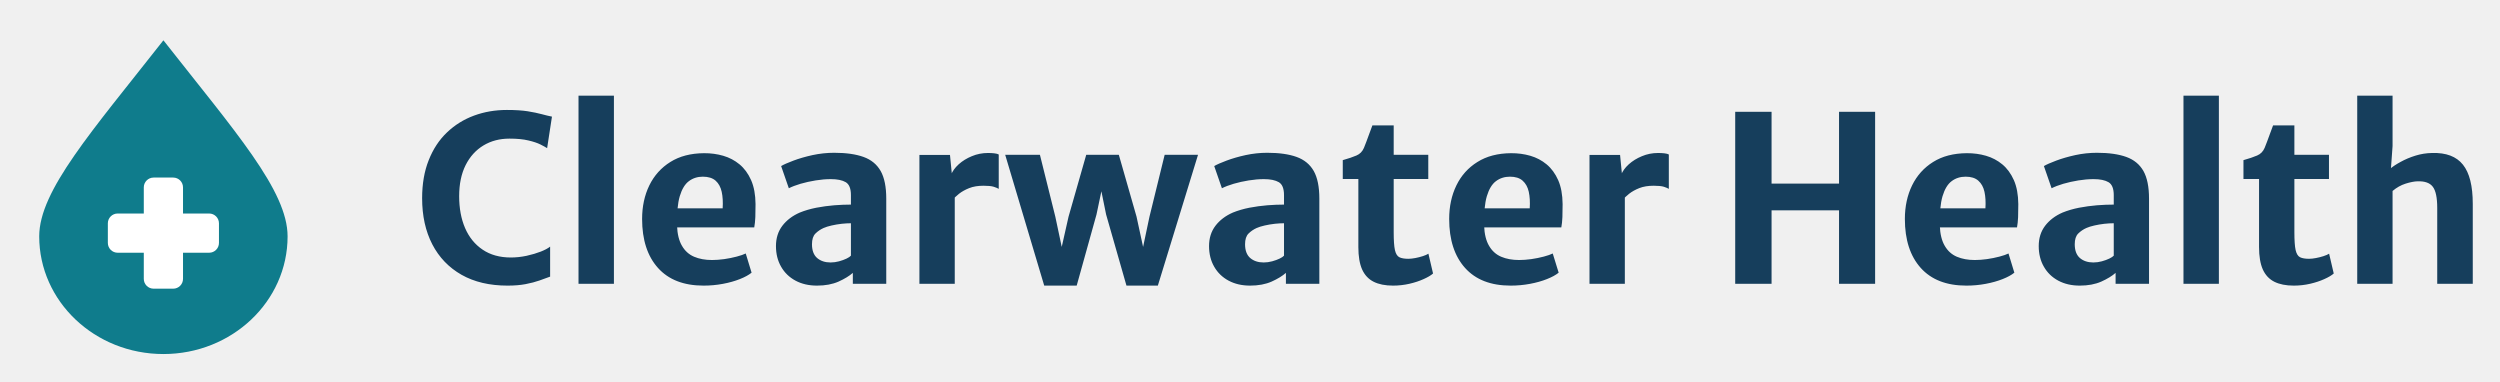
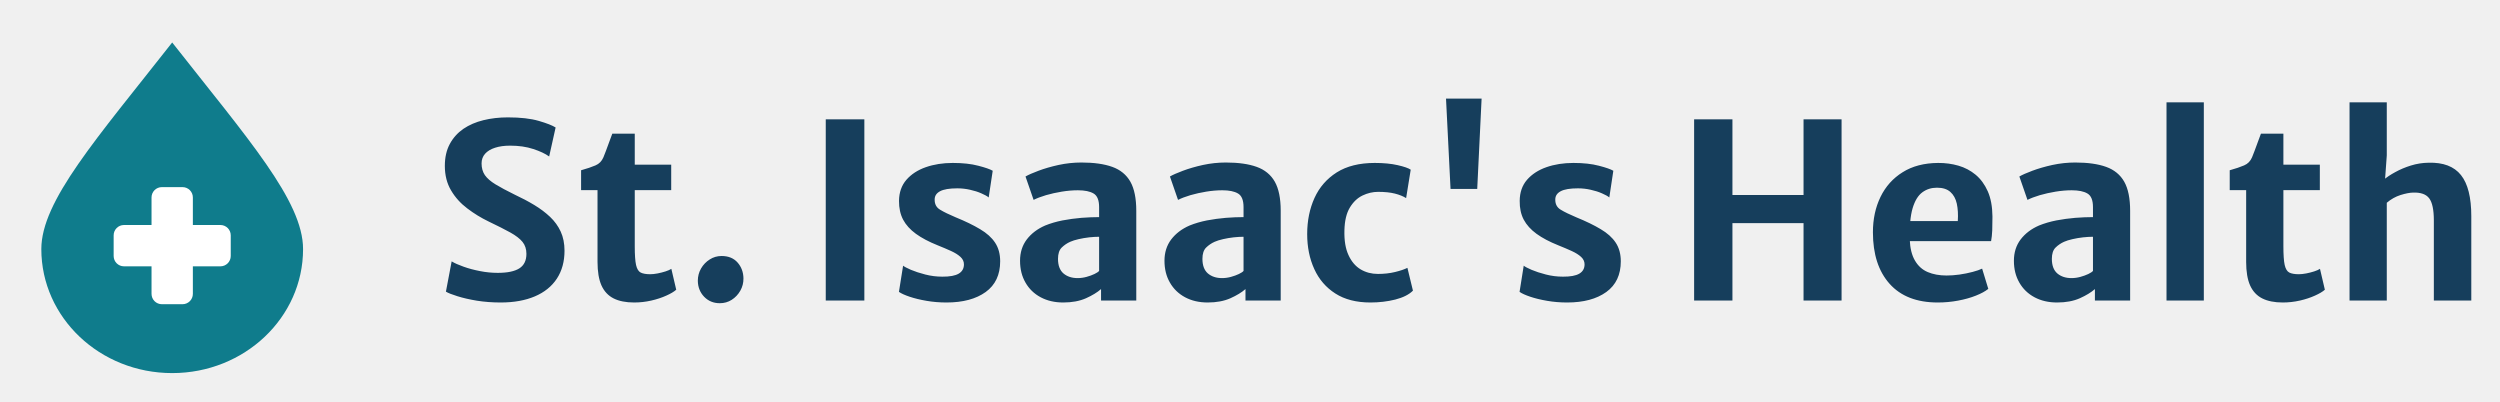
- <svg xmlns="http://www.w3.org/2000/svg" viewBox="0 0 367.19 56" role="img" aria-label="Clearwater Health">
+ <svg xmlns="http://www.w3.org/2000/svg" viewBox="0 0 348.44 56" role="img" aria-label="St. Isaac's Health">
  <g transform="translate(0 4)">
    <path d="M24 1.92 C34.56 15.36 42.24 24 42.24 30.72 A18.24 17.28 0 0 1 5.76 30.72 C5.76 24 13.44 15.36 24 1.92 Z" fill="#0F7C8C" />
    <rect x="21.12" y="22.08" width="5.76" height="16.32" rx="1.44" fill="#FFFFFF" />
    <rect x="15.84" y="27.36" width="16.32" height="5.76" rx="1.44" fill="#FFFFFF" />
  </g>
-   <path transform="translate(60.5 41.68)" d="M1.50-12.56Q1.50-15.74 2.47-18.16Q3.43-20.59 5.15-22.23Q6.87-23.87 9.12-24.70Q11.37-25.53 13.94-25.53Q15.76-25.53 16.99-25.34Q18.22-25.14 19.07-24.91Q19.91-24.68 20.57-24.55L19.86-19.92Q19.53-20.13 18.88-20.46Q18.22-20.79 17.11-21.05Q16-21.32 14.33-21.32Q12.17-21.32 10.51-20.32Q8.84-19.31 7.89-17.43Q6.94-15.54 6.94-12.87Q6.94-10.20 7.81-8.18Q8.69-6.15 10.39-5.01Q12.09-3.86 14.54-3.86Q15.67-3.86 16.85-4.11Q18.02-4.37 18.94-4.73Q19.86-5.10 20.30-5.46L20.30-1.05Q19.62-0.78 18.73-0.48Q17.85-0.17 16.70 0.05Q15.56 0.27 14.04 0.27Q10.10 0.27 7.29-1.32Q4.49-2.91 2.99-5.80Q1.50-8.69 1.50-12.56M29.67 0L24.47 0L24.47-27.63L29.67-27.63M42.84 0.27Q38.47 0.27 36.14-2.33Q33.81-4.93 33.81-9.52Q33.81-12.27 34.87-14.45Q35.94-16.63 37.96-17.89Q39.98-19.16 42.91-19.18Q44.38-19.19 45.73-18.80Q47.07-18.41 48.12-17.54Q49.18-16.66 49.82-15.22Q50.45-13.79 50.47-11.71Q50.47-10.68 50.44-9.79Q50.40-8.91 50.28-8.28L36.60-8.28L36.94-11.08L45.64-11.08Q45.73-12.46 45.50-13.51Q45.27-14.55 44.61-15.14Q43.94-15.73 42.73-15.73Q41.56-15.73 40.69-15.08Q39.81-14.43 39.34-12.86Q38.88-11.29 38.94-8.53Q39.01-6.68 39.67-5.57Q40.32-4.45 41.45-3.97Q42.58-3.49 44.08-3.49Q44.89-3.49 45.86-3.62Q46.83-3.76 47.70-3.99Q48.57-4.22 49.03-4.45L49.89-1.63Q49.26-1.12 48.17-0.69Q47.07-0.25 45.68 0.01Q44.30 0.27 42.84 0.27M59.50 0.27Q57.70 0.27 56.34-0.46Q54.98-1.19 54.23-2.50Q53.47-3.81 53.47-5.54Q53.47-7.28 54.41-8.52Q55.36-9.76 56.97-10.46Q58.08-10.91 59.39-11.17Q60.71-11.42 62.03-11.53Q63.35-11.63 64.48-11.63L65.35-10.56L64.48-8.89Q63.87-8.89 63.11-8.81Q62.34-8.72 61.64-8.56Q60.93-8.40 60.46-8.19Q59.79-7.89 59.27-7.38Q58.76-6.87 58.76-5.81Q58.76-4.44 59.52-3.78Q60.29-3.13 61.49-3.13Q62.12-3.13 62.74-3.30Q63.36-3.47 63.84-3.70Q64.31-3.93 64.48-4.13L65.39-3.06L64.76-1.60Q63.99-0.92 62.66-0.32Q61.32 0.27 59.50 0.27M69.67-12.51L69.67 0L64.76 0L64.76-2.82L64.48-2.82L64.48-13.02Q64.48-14.47 63.72-14.92Q62.96-15.37 61.53-15.37Q60.46-15.37 59.29-15.18Q58.13-14.99 57.09-14.69Q56.05-14.38 55.36-14.03L54.23-17.29Q54.81-17.63 56.04-18.09Q57.26-18.55 58.84-18.90Q60.42-19.24 62.02-19.24Q64.64-19.24 66.33-18.63Q68.02-18.02 68.85-16.56Q69.67-15.10 69.67-12.51M79.42-12.34L79.18-15.98Q79.49-16.80 80.30-17.54Q81.12-18.28 82.24-18.74Q83.36-19.21 84.61-19.21Q85.11-19.21 85.55-19.16Q85.98-19.11 86.19-18.99L86.19-13.94Q85.95-14.09 85.45-14.25Q84.96-14.40 83.96-14.40Q82.73-14.40 81.85-14.05Q80.97-13.70 80.36-13.22Q79.76-12.73 79.42-12.34M79.73 0L74.54 0L74.54-18.92L79.03-18.92L79.32-15.96L79.73-15.06M97.64 0.27L92.87 0.27L87.14-18.94L92.24-18.94L94.50-9.86L96.01-2.74L94.84-2.74L96.44-9.84L99.04-18.94L103.83-18.94L106.43-9.86L107.96-2.79L106.84-2.79L108.32-9.81L110.56-18.94L115.46-18.94L109.56 0.27L104.95 0.27L101.96-10.18L100.81-15.83L101.74-15.83L100.55-10.18M123.11 0.27Q121.31 0.27 119.95-0.46Q118.59-1.19 117.84-2.50Q117.08-3.81 117.08-5.54Q117.08-7.28 118.02-8.52Q118.97-9.76 120.58-10.46Q121.69-10.91 123-11.17Q124.32-11.42 125.64-11.53Q126.96-11.63 128.09-11.63L128.96-10.56L128.09-8.89Q127.48-8.89 126.72-8.81Q125.95-8.72 125.25-8.56Q124.54-8.40 124.07-8.19Q123.40-7.89 122.88-7.38Q122.37-6.87 122.37-5.81Q122.37-4.44 123.13-3.78Q123.90-3.13 125.10-3.13Q125.73-3.13 126.35-3.30Q126.97-3.47 127.45-3.70Q127.92-3.93 128.09-4.13L129-3.06L128.37-1.60Q127.60-0.92 126.27-0.32Q124.93 0.27 123.11 0.27M133.28-12.51L133.28 0L128.37 0L128.37-2.82L128.09-2.82L128.09-13.02Q128.09-14.47 127.33-14.92Q126.56-15.37 125.14-15.37Q124.07-15.37 122.90-15.18Q121.74-14.99 120.70-14.69Q119.66-14.38 118.97-14.03L117.84-17.29Q118.42-17.63 119.65-18.09Q120.87-18.55 122.45-18.90Q124.03-19.24 125.63-19.24Q128.25-19.24 129.94-18.63Q131.63-18.02 132.46-16.56Q133.28-15.10 133.28-12.51M144.11 0.27Q142.38 0.27 141.25-0.30Q140.12-0.87 139.56-2.11Q139.01-3.35 139.01-5.39L139.01-15.39L136.72-15.39L136.72-18.16Q137.97-18.51 138.73-18.84Q139.49-19.16 139.83-19.96Q140-20.35 140.19-20.88Q140.39-21.40 140.61-22.02Q140.83-22.63 141.07-23.26L144.20-23.26L144.20-18.94L149.28-18.94L149.28-15.39L144.20-15.39L144.20-7.58Q144.20-5.78 144.38-4.96Q144.57-4.13 145.03-3.90Q145.49-3.67 146.35-3.67Q146.80-3.67 147.38-3.78Q147.95-3.89 148.48-4.06Q149.01-4.23 149.30-4.42L149.98-1.51Q149.52-1.10 148.60-0.69Q147.68-0.27 146.51 0Q145.33 0.27 144.11 0.27M161.38 0.27Q157.01 0.27 154.68-2.33Q152.35-4.93 152.35-9.52Q152.35-12.27 153.41-14.45Q154.47-16.63 156.50-17.89Q158.52-19.16 161.44-19.18Q162.92-19.19 164.27-18.80Q165.61-18.41 166.66-17.54Q167.72-16.66 168.36-15.22Q168.99-13.79 169.01-11.71Q169.01-10.68 168.98-9.79Q168.94-8.91 168.82-8.28L155.14-8.28L155.48-11.08L164.18-11.08Q164.27-12.46 164.04-13.51Q163.81-14.55 163.14-15.14Q162.48-15.73 161.28-15.73Q160.10-15.73 159.23-15.08Q158.35-14.43 157.88-12.86Q157.42-11.29 157.48-8.53Q157.55-6.68 158.21-5.57Q158.86-4.45 159.99-3.97Q161.12-3.49 162.62-3.49Q163.43-3.49 164.40-3.62Q165.37-3.76 166.24-3.99Q167.11-4.22 167.56-4.45L168.43-1.63Q167.80-1.12 166.71-0.69Q165.61-0.25 164.22 0.01Q162.84 0.27 161.38 0.27M177.84-12.34L177.60-15.98Q177.91-16.80 178.72-17.54Q179.54-18.28 180.66-18.74Q181.78-19.21 183.03-19.21Q183.53-19.21 183.97-19.16Q184.40-19.11 184.61-18.99L184.61-13.94Q184.37-14.09 183.88-14.25Q183.38-14.40 182.38-14.40Q181.16-14.40 180.27-14.05Q179.39-13.70 178.78-13.22Q178.18-12.73 177.84-12.34M178.15 0L172.96 0L172.96-18.92L177.45-18.92L177.74-15.96L178.15-15.06M199.70 0L194.36 0L194.36-25.26L199.70-25.26L199.70-14.71L209.61-14.71L209.61-25.26L214.91-25.26L214.91 0L209.61 0L209.61-10.79L199.70-10.79M228.31 0.27Q223.94 0.27 221.61-2.33Q219.28-4.93 219.28-9.52Q219.28-12.27 220.34-14.45Q221.41-16.63 223.43-17.89Q225.45-19.16 228.38-19.18Q229.85-19.19 231.20-18.80Q232.54-18.41 233.59-17.54Q234.65-16.66 235.29-15.22Q235.92-13.79 235.94-11.71Q235.94-10.68 235.91-9.79Q235.87-8.91 235.75-8.28L222.07-8.28L222.41-11.08L231.11-11.08Q231.20-12.46 230.97-13.51Q230.74-14.55 230.07-15.14Q229.41-15.73 228.21-15.73Q227.03-15.73 226.16-15.08Q225.28-14.43 224.81-12.86Q224.35-11.29 224.41-8.53Q224.48-6.68 225.14-5.57Q225.79-4.45 226.92-3.97Q228.05-3.49 229.55-3.49Q230.36-3.49 231.33-3.62Q232.30-3.76 233.17-3.99Q234.04-4.22 234.50-4.45L235.36-1.63Q234.73-1.12 233.64-0.69Q232.54-0.25 231.15 0.01Q229.77 0.27 228.31 0.27M244.97 0.27Q243.17 0.27 241.81-0.46Q240.45-1.19 239.70-2.50Q238.94-3.81 238.94-5.54Q238.94-7.28 239.88-8.52Q240.83-9.76 242.44-10.46Q243.55-10.91 244.86-11.17Q246.18-11.42 247.50-11.53Q248.82-11.63 249.96-11.63L250.82-10.56L249.96-8.89Q249.34-8.89 248.58-8.81Q247.81-8.72 247.11-8.56Q246.40-8.40 245.93-8.19Q245.26-7.89 244.74-7.38Q244.23-6.87 244.23-5.81Q244.23-4.44 244.99-3.78Q245.76-3.13 246.96-3.13Q247.59-3.13 248.21-3.30Q248.83-3.47 249.31-3.70Q249.78-3.93 249.96-4.13L250.86-3.06L250.23-1.60Q249.46-0.92 248.13-0.32Q246.79 0.27 244.97 0.27M255.14-12.51L255.14 0L250.23 0L250.23-2.82L249.96-2.82L249.96-13.02Q249.96-14.47 249.19-14.92Q248.43-15.37 247-15.37Q245.93-15.37 244.76-15.18Q243.60-14.99 242.56-14.69Q241.52-14.38 240.83-14.03L239.70-17.29Q240.28-17.63 241.51-18.09Q242.73-18.55 244.31-18.90Q245.89-19.24 247.49-19.24Q250.11-19.24 251.80-18.63Q253.49-18.02 254.32-16.56Q255.14-15.10 255.14-12.51M265.40 0L260.20 0L260.20-27.63L265.40-27.63M276.40 0.27Q274.67 0.27 273.54-0.30Q272.41-0.87 271.85-2.11Q271.30-3.35 271.30-5.39L271.30-15.39L269.01-15.39L269.01-18.16Q270.26-18.51 271.02-18.84Q271.78-19.16 272.12-19.96Q272.29-20.35 272.48-20.88Q272.68-21.40 272.90-22.02Q273.12-22.63 273.36-23.26L276.49-23.26L276.49-18.94L281.57-18.94L281.57-15.39L276.49-15.39L276.49-7.58Q276.49-5.78 276.67-4.96Q276.86-4.13 277.32-3.90Q277.78-3.67 278.64-3.67Q279.09-3.67 279.66-3.78Q280.24-3.89 280.77-4.06Q281.30-4.23 281.59-4.42L282.27-1.51Q281.81-1.10 280.89-0.69Q279.97-0.27 278.80 0Q277.63 0.27 276.40 0.27M290.91 0L285.72 0L285.72-27.63L290.91-27.63L290.91-20.23L290.63-16.34L290.46-16.81Q291.09-17.36 292.09-17.90Q293.08-18.45 294.27-18.82Q295.46-19.19 296.72-19.21Q299.81-19.30 301.25-17.49Q302.69-15.69 302.69-11.75L302.69 0L297.47 0L297.47-11.15Q297.47-13.40 296.82-14.25Q296.18-15.10 294.58-15.05Q293.86-15.03 292.83-14.71Q291.79-14.38 290.91-13.63" fill="#163E5C" />
+   <path transform="translate(60.13 41.89)" d="M9.66 0.27Q7.91 0.27 6.34 0.02Q4.78-0.24 3.64-0.60Q2.50-0.95 2.02-1.24L2.82-5.46Q3.45-5.08 4.48-4.72Q5.51-4.35 6.75-4.11Q7.99-3.86 9.25-3.86Q11.27-3.86 12.26-4.49Q13.24-5.12 13.24-6.51Q13.24-7.50 12.70-8.17Q12.16-8.84 10.99-9.49Q9.83-10.13 7.97-11.02Q6.39-11.78 5-12.84Q3.60-13.89 2.74-15.35Q1.87-16.81 1.87-18.77Q1.87-20.54 2.56-21.82Q3.25-23.10 4.45-23.93Q5.66-24.75 7.25-25.14Q8.84-25.53 10.66-25.53Q13.28-25.53 14.96-25.04Q16.64-24.55 17.31-24.12L16.41-20.08Q15.61-20.66 14.20-21.12Q12.78-21.59 10.97-21.59Q9.76-21.59 8.87-21.30Q7.97-21.01 7.48-20.46Q6.99-19.91 6.99-19.11Q6.99-18.16 7.45-17.48Q7.92-16.81 8.94-16.19Q9.96-15.57 11.59-14.77Q13.07-14.08 14.33-13.32Q15.59-12.56 16.54-11.66Q17.49-10.76 18.02-9.61Q18.55-8.45 18.55-6.95Q18.55-4.68 17.48-3.05Q16.41-1.43 14.41-0.58Q12.41 0.27 9.66 0.27M28.25 0.27Q26.52 0.27 25.39-0.30Q24.26-0.87 23.70-2.11Q23.15-3.35 23.15-5.39L23.15-15.39L20.86-15.39L20.86-18.16Q22.11-18.51 22.87-18.84Q23.63-19.16 23.97-19.96Q24.14-20.35 24.33-20.88Q24.53-21.40 24.75-22.02Q24.97-22.63 25.21-23.26L28.34-23.26L28.34-18.94L33.42-18.94L33.42-15.39L28.34-15.39L28.34-7.58Q28.34-5.78 28.52-4.96Q28.71-4.13 29.17-3.90Q29.63-3.67 30.50-3.67Q30.94-3.67 31.52-3.78Q32.09-3.89 32.62-4.06Q33.15-4.23 33.44-4.42L34.12-1.51Q33.66-1.10 32.74-0.69Q31.82-0.27 30.65 0Q29.48 0.27 28.25 0.27M40.19 0.37Q38.88 0.37 38.01-0.53Q37.15-1.43 37.13-2.75Q37.13-3.69 37.58-4.47Q38.03-5.25 38.79-5.73Q39.54-6.21 40.44-6.21Q41.87-6.21 42.67-5.30Q43.47-4.39 43.49-3.09Q43.50-2.16 43.05-1.37Q42.60-0.58 41.85-0.10Q41.11 0.37 40.19 0.37M60.34 0L54.96 0L54.96-25.26L60.34-25.26M65.16-1.21L65.74-4.86Q66.01-4.64 66.84-4.28Q67.67-3.93 68.83-3.63Q69.99-3.33 71.21-3.33Q72.76-3.32 73.49-3.75Q74.22-4.18 74.22-5.05Q74.22-5.64 73.73-6.09Q73.25-6.53 72.42-6.91Q71.58-7.29 70.56-7.70Q68.73-8.43 67.53-9.30Q66.33-10.17 65.74-11.28Q65.16-12.39 65.17-13.89Q65.19-15.66 66.20-16.83Q67.22-18 68.91-18.59Q70.60-19.18 72.66-19.18Q74.75-19.18 76.22-18.79Q77.69-18.41 78.23-18.09L77.67-14.37Q77.35-14.64 76.65-14.94Q75.95-15.25 75.08-15.44Q74.20-15.64 73.30-15.64Q71.65-15.64 70.90-15.24Q70.14-14.84 70.14-14.09Q70.12-13.12 70.90-12.66Q71.67-12.19 73.05-11.61Q75.09-10.78 76.47-9.95Q77.86-9.13 78.56-8.07Q79.27-7 79.27-5.47Q79.27-2.65 77.25-1.19Q75.22 0.27 71.79 0.27Q70.34 0.27 69.01 0.04Q67.67-0.19 66.66-0.53Q65.65-0.87 65.16-1.21M88.07 0.27Q86.27 0.27 84.91-0.46Q83.55-1.19 82.80-2.50Q82.04-3.81 82.04-5.54Q82.04-7.28 82.98-8.52Q83.93-9.76 85.54-10.46Q86.65-10.91 87.96-11.17Q89.28-11.42 90.60-11.53Q91.92-11.63 93.06-11.63L93.92-10.56L93.06-8.89Q92.44-8.89 91.68-8.81Q90.91-8.72 90.21-8.56Q89.50-8.40 89.03-8.19Q88.36-7.89 87.84-7.38Q87.33-6.87 87.33-5.81Q87.33-4.44 88.09-3.78Q88.86-3.13 90.06-3.13Q90.69-3.13 91.31-3.30Q91.93-3.47 92.41-3.70Q92.89-3.93 93.06-4.13L93.96-3.06L93.33-1.60Q92.56-0.92 91.23-0.32Q89.89 0.27 88.07 0.27M98.24-12.51L98.24 0L93.33 0L93.33-2.82L93.06-2.82L93.06-13.02Q93.06-14.47 92.29-14.92Q91.53-15.37 90.10-15.37Q89.03-15.37 87.86-15.18Q86.70-14.99 85.66-14.69Q84.62-14.38 83.93-14.03L82.80-17.29Q83.38-17.63 84.61-18.09Q85.83-18.55 87.41-18.90Q88.99-19.24 90.59-19.24Q93.21-19.24 94.90-18.63Q96.59-18.02 97.42-16.56Q98.24-15.10 98.24-12.51M108.20 0.27Q106.40 0.27 105.04-0.46Q103.68-1.19 102.93-2.50Q102.17-3.81 102.17-5.54Q102.17-7.28 103.11-8.52Q104.06-9.76 105.67-10.46Q106.78-10.91 108.09-11.17Q109.41-11.42 110.73-11.53Q112.05-11.63 113.19-11.63L114.05-10.56L113.19-8.89Q112.57-8.89 111.81-8.81Q111.04-8.72 110.34-8.56Q109.63-8.40 109.16-8.19Q108.49-7.89 107.97-7.38Q107.46-6.87 107.46-5.81Q107.46-4.44 108.22-3.78Q108.99-3.13 110.19-3.13Q110.82-3.13 111.44-3.30Q112.06-3.47 112.54-3.70Q113.02-3.93 113.19-4.13L114.09-3.06L113.46-1.60Q112.69-0.92 111.36-0.32Q110.02 0.27 108.20 0.27M118.37-12.51L118.37 0L113.46 0L113.46-2.82L113.19-2.82L113.19-13.02Q113.19-14.47 112.42-14.92Q111.66-15.37 110.23-15.37Q109.16-15.37 107.99-15.18Q106.83-14.99 105.79-14.69Q104.75-14.38 104.06-14.03L102.93-17.29Q103.51-17.63 104.74-18.09Q105.96-18.55 107.54-18.90Q109.12-19.24 110.72-19.24Q113.34-19.24 115.03-18.63Q116.72-18.02 117.55-16.56Q118.37-15.10 118.37-12.51M122.06-9.27Q122.06-12.05 123.08-14.30Q124.10-16.54 126.18-17.86Q128.27-19.18 131.48-19.18Q133.33-19.18 134.68-18.87Q136.03-18.56 136.49-18.24L135.85-14.28Q135.22-14.67 134.28-14.91Q133.33-15.15 131.94-15.15Q130.83-15.15 129.77-14.64Q128.71-14.13 128-12.95Q127.30-11.78 127.25-9.81Q127.19-7.68 127.82-6.33Q128.44-4.98 129.52-4.34Q130.59-3.71 131.92-3.71Q133.21-3.71 134.32-3.98Q135.42-4.25 136.03-4.56L136.80-1.38Q135.98-0.56 134.34-0.14Q132.70 0.27 130.88 0.27Q127.94 0.27 125.99-0.98Q124.03-2.23 123.05-4.39Q122.06-6.55 122.06-9.27M145.76-15.56L142.04-15.56L141.41-28.15L146.37-28.15M151.66-1.21L152.24-4.86Q152.51-4.64 153.34-4.28Q154.17-3.93 155.33-3.63Q156.49-3.33 157.71-3.33Q159.26-3.32 159.99-3.75Q160.72-4.18 160.72-5.05Q160.72-5.64 160.23-6.09Q159.75-6.53 158.92-6.91Q158.08-7.29 157.06-7.70Q155.23-8.43 154.03-9.30Q152.83-10.17 152.24-11.28Q151.66-12.39 151.68-13.89Q151.69-15.66 152.70-16.83Q153.72-18 155.41-18.59Q157.10-19.18 159.16-19.18Q161.25-19.18 162.72-18.79Q164.19-18.41 164.73-18.09L164.17-14.37Q163.85-14.64 163.15-14.94Q162.45-15.25 161.58-15.44Q160.70-15.64 159.80-15.64Q158.15-15.64 157.40-15.24Q156.64-14.84 156.64-14.09Q156.62-13.12 157.40-12.66Q158.17-12.19 159.55-11.61Q161.59-10.78 162.97-9.95Q164.36-9.13 165.06-8.07Q165.77-7 165.77-5.47Q165.77-2.65 163.75-1.19Q161.72 0.27 158.29 0.27Q156.84 0.27 155.51 0.04Q154.17-0.19 153.16-0.53Q152.15-0.87 151.66-1.21M181.33 0L175.99 0L175.99-25.26L181.33-25.26L181.33-14.71L191.24-14.71L191.24-25.26L196.54-25.26L196.54 0L191.24 0L191.24-10.79L181.33-10.79M209.94 0.27Q205.57 0.27 203.24-2.33Q200.91-4.93 200.91-9.52Q200.91-12.27 201.97-14.45Q203.03-16.63 205.06-17.89Q207.08-19.16 210-19.18Q211.48-19.19 212.83-18.80Q214.17-18.41 215.22-17.54Q216.28-16.66 216.92-15.22Q217.55-13.79 217.57-11.71Q217.57-10.68 217.54-9.79Q217.50-8.91 217.38-8.28L203.70-8.28L204.04-11.08L212.74-11.08Q212.83-12.46 212.60-13.51Q212.37-14.55 211.70-15.14Q211.04-15.73 209.84-15.73Q208.66-15.73 207.79-15.08Q206.91-14.43 206.44-12.86Q205.98-11.29 206.04-8.53Q206.11-6.68 206.77-5.57Q207.42-4.45 208.55-3.97Q209.68-3.49 211.18-3.49Q211.99-3.49 212.96-3.62Q213.93-3.76 214.80-3.99Q215.67-4.22 216.13-4.45L216.99-1.63Q216.36-1.12 215.27-0.69Q214.17-0.25 212.78 0.01Q211.40 0.27 209.94 0.27M226.59 0.27Q224.79 0.27 223.43-0.46Q222.07-1.19 221.32-2.50Q220.56-3.81 220.56-5.54Q220.56-7.28 221.50-8.52Q222.45-9.76 224.06-10.46Q225.17-10.91 226.48-11.17Q227.80-11.42 229.12-11.53Q230.44-11.63 231.58-11.63L232.44-10.56L231.58-8.89Q230.96-8.89 230.20-8.81Q229.43-8.72 228.73-8.56Q228.02-8.40 227.55-8.19Q226.88-7.89 226.36-7.38Q225.85-6.87 225.85-5.81Q225.85-4.44 226.61-3.78Q227.38-3.13 228.58-3.13Q229.21-3.13 229.83-3.30Q230.45-3.47 230.93-3.70Q231.41-3.93 231.58-4.13L232.48-3.06L231.85-1.60Q231.08-0.92 229.75-0.32Q228.41 0.27 226.59 0.27M236.76-12.51L236.76 0L231.85 0L231.85-2.82L231.58-2.82L231.58-13.02Q231.58-14.47 230.81-14.92Q230.05-15.37 228.62-15.37Q227.55-15.37 226.38-15.18Q225.22-14.99 224.18-14.69Q223.14-14.38 222.45-14.03L221.32-17.29Q221.90-17.63 223.13-18.09Q224.35-18.55 225.93-18.90Q227.51-19.24 229.11-19.24Q231.73-19.24 233.42-18.63Q235.11-18.02 235.94-16.56Q236.76-15.10 236.76-12.51M247.03 0L241.83 0L241.83-27.63L247.03-27.63M258.03 0.27Q256.30 0.27 255.17-0.30Q254.04-0.87 253.48-2.11Q252.93-3.35 252.93-5.39L252.93-15.39L250.64-15.39L250.64-18.16Q251.89-18.51 252.65-18.84Q253.41-19.16 253.75-19.96Q253.92-20.35 254.11-20.88Q254.31-21.40 254.53-22.02Q254.75-22.63 254.99-23.26L258.12-23.26L258.12-18.94L263.20-18.94L263.20-15.39L258.12-15.39L258.12-7.58Q258.12-5.78 258.30-4.96Q258.49-4.13 258.95-3.90Q259.41-3.67 260.27-3.67Q260.72-3.67 261.30-3.78Q261.87-3.89 262.40-4.06Q262.93-4.23 263.22-4.42L263.90-1.51Q263.44-1.10 262.52-0.69Q261.60-0.27 260.43 0Q259.25 0.27 258.03 0.27M272.53 0L267.34 0L267.34-27.63L272.53-27.63L272.53-20.23L272.25-16.34L272.08-16.81Q272.71-17.36 273.71-17.90Q274.70-18.45 275.89-18.82Q277.08-19.19 278.34-19.21Q281.43-19.30 282.87-17.49Q284.31-15.69 284.31-11.75L284.31 0L279.09 0L279.09-11.15Q279.09-13.40 278.44-14.25Q277.80-15.10 276.20-15.05Q275.48-15.03 274.45-14.71Q273.41-14.38 272.53-13.63" fill="#163E5C" />
</svg>
